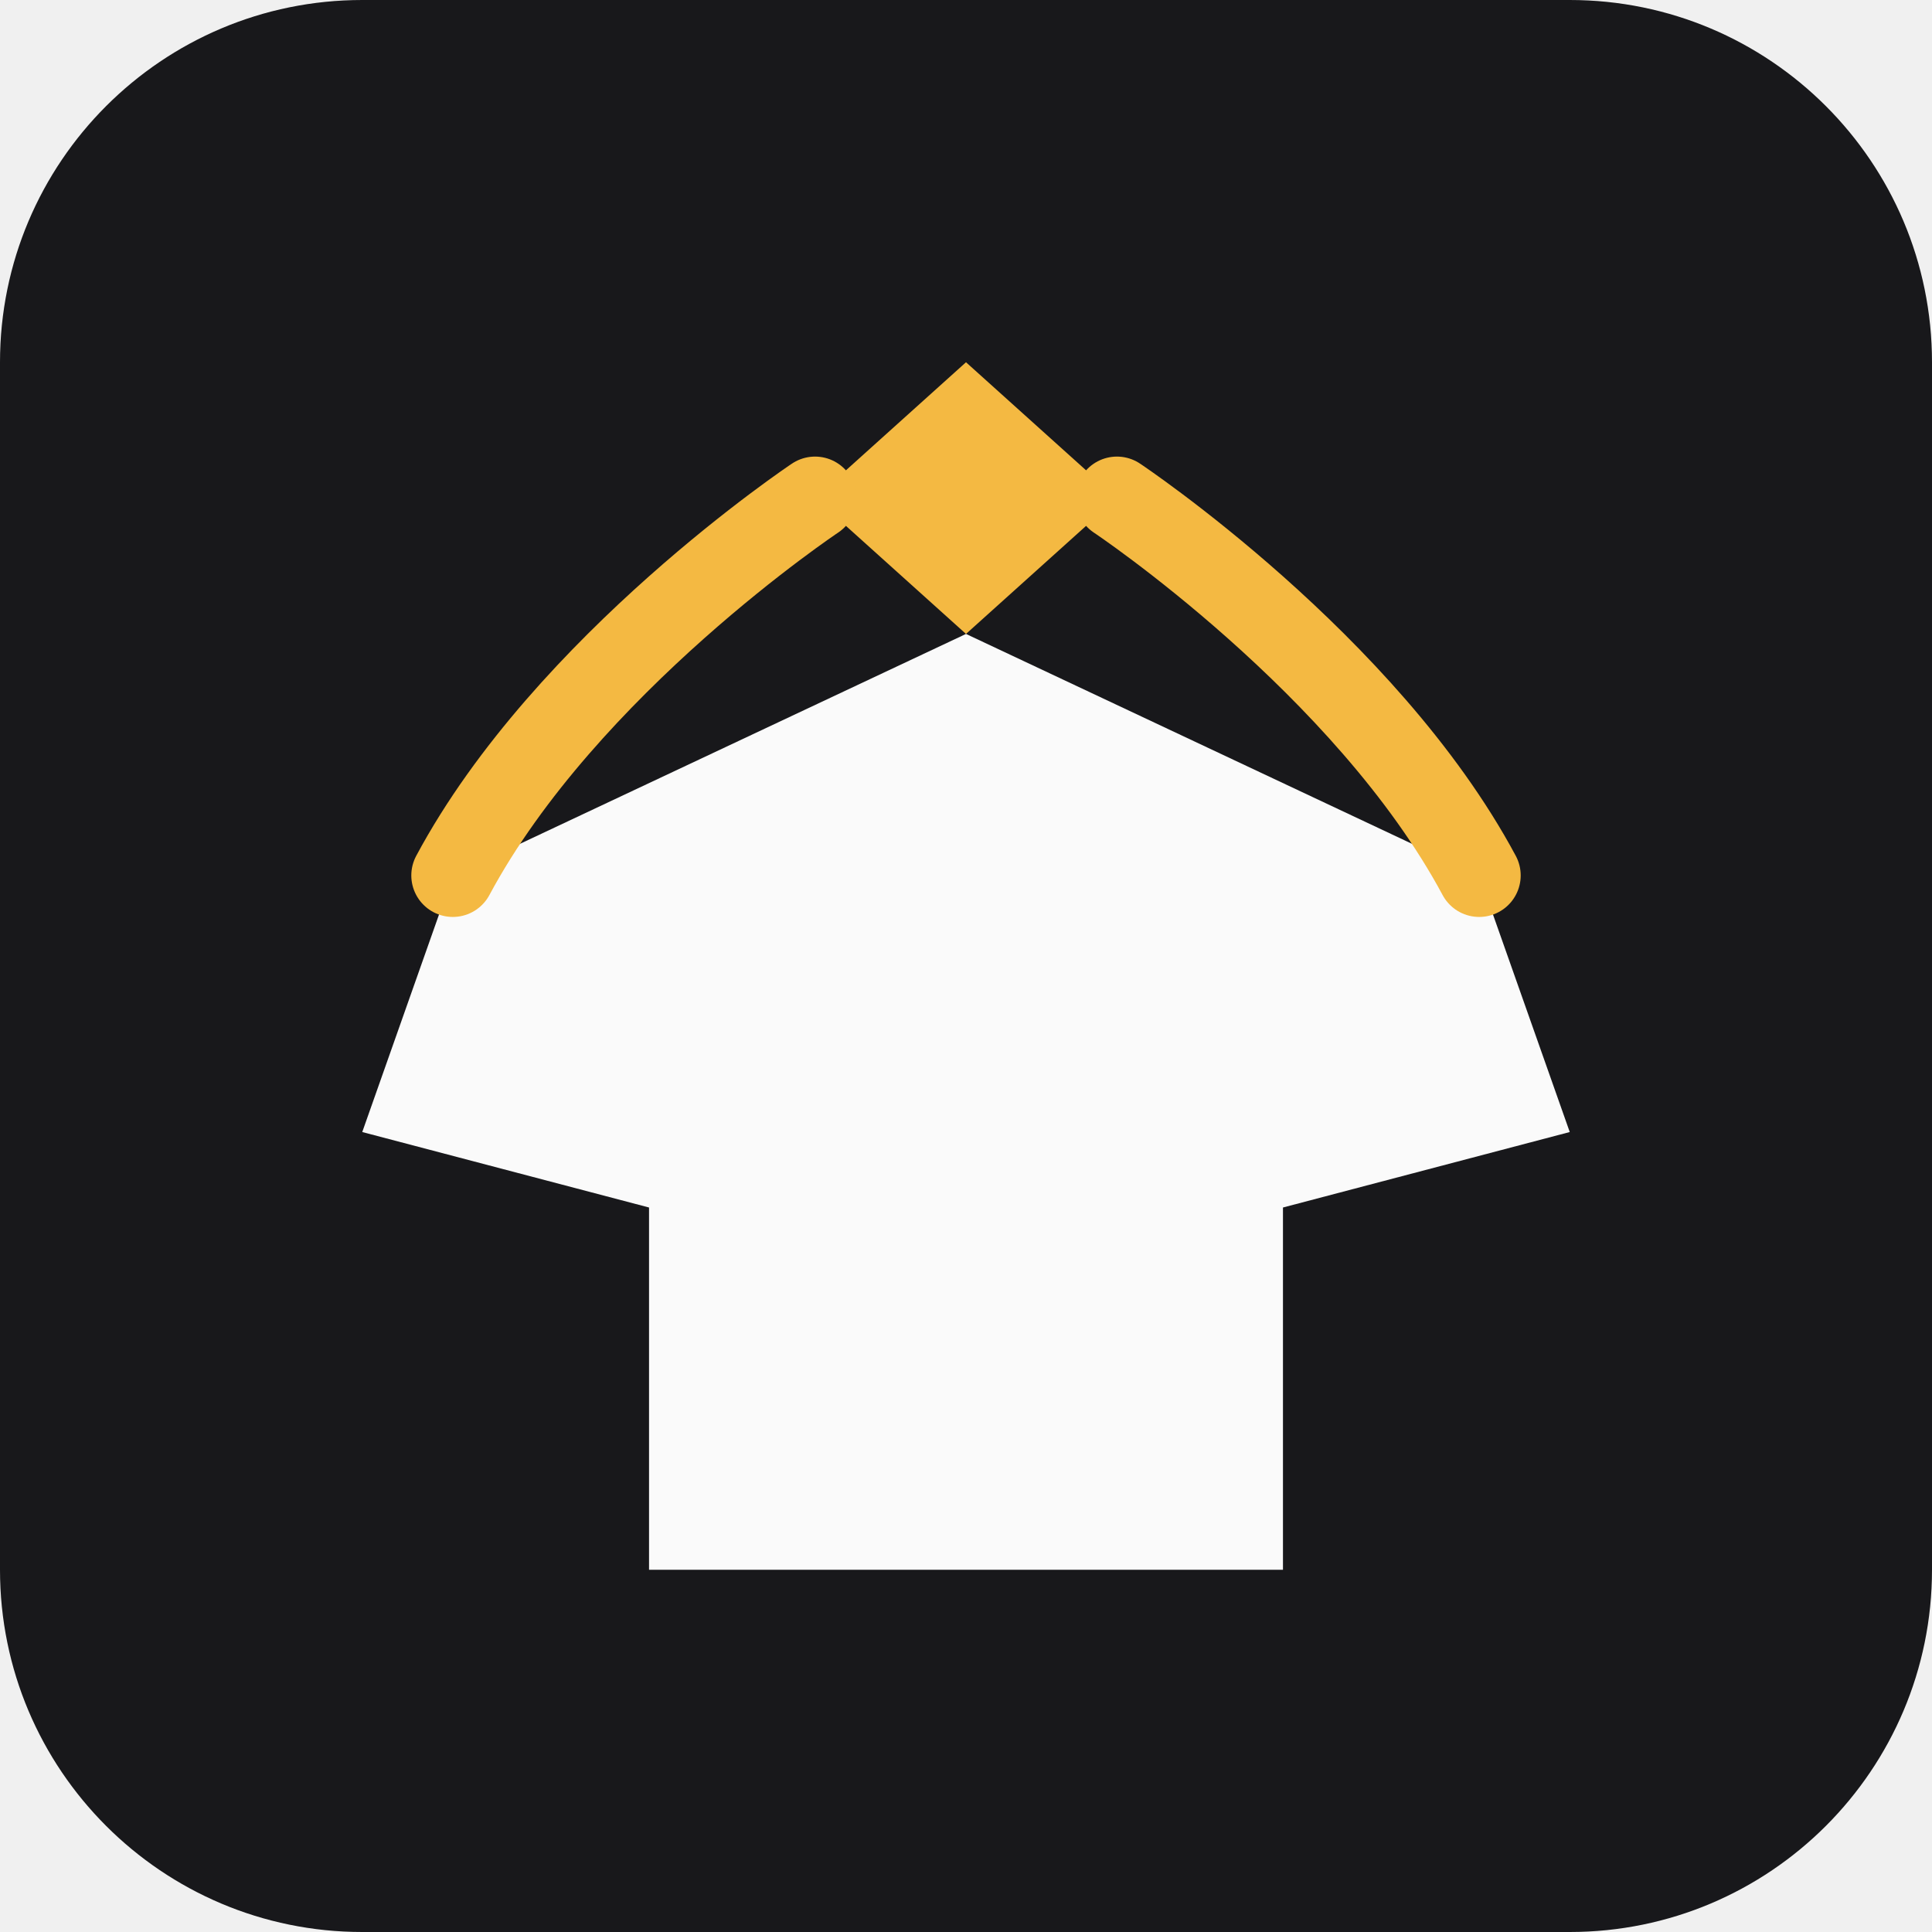
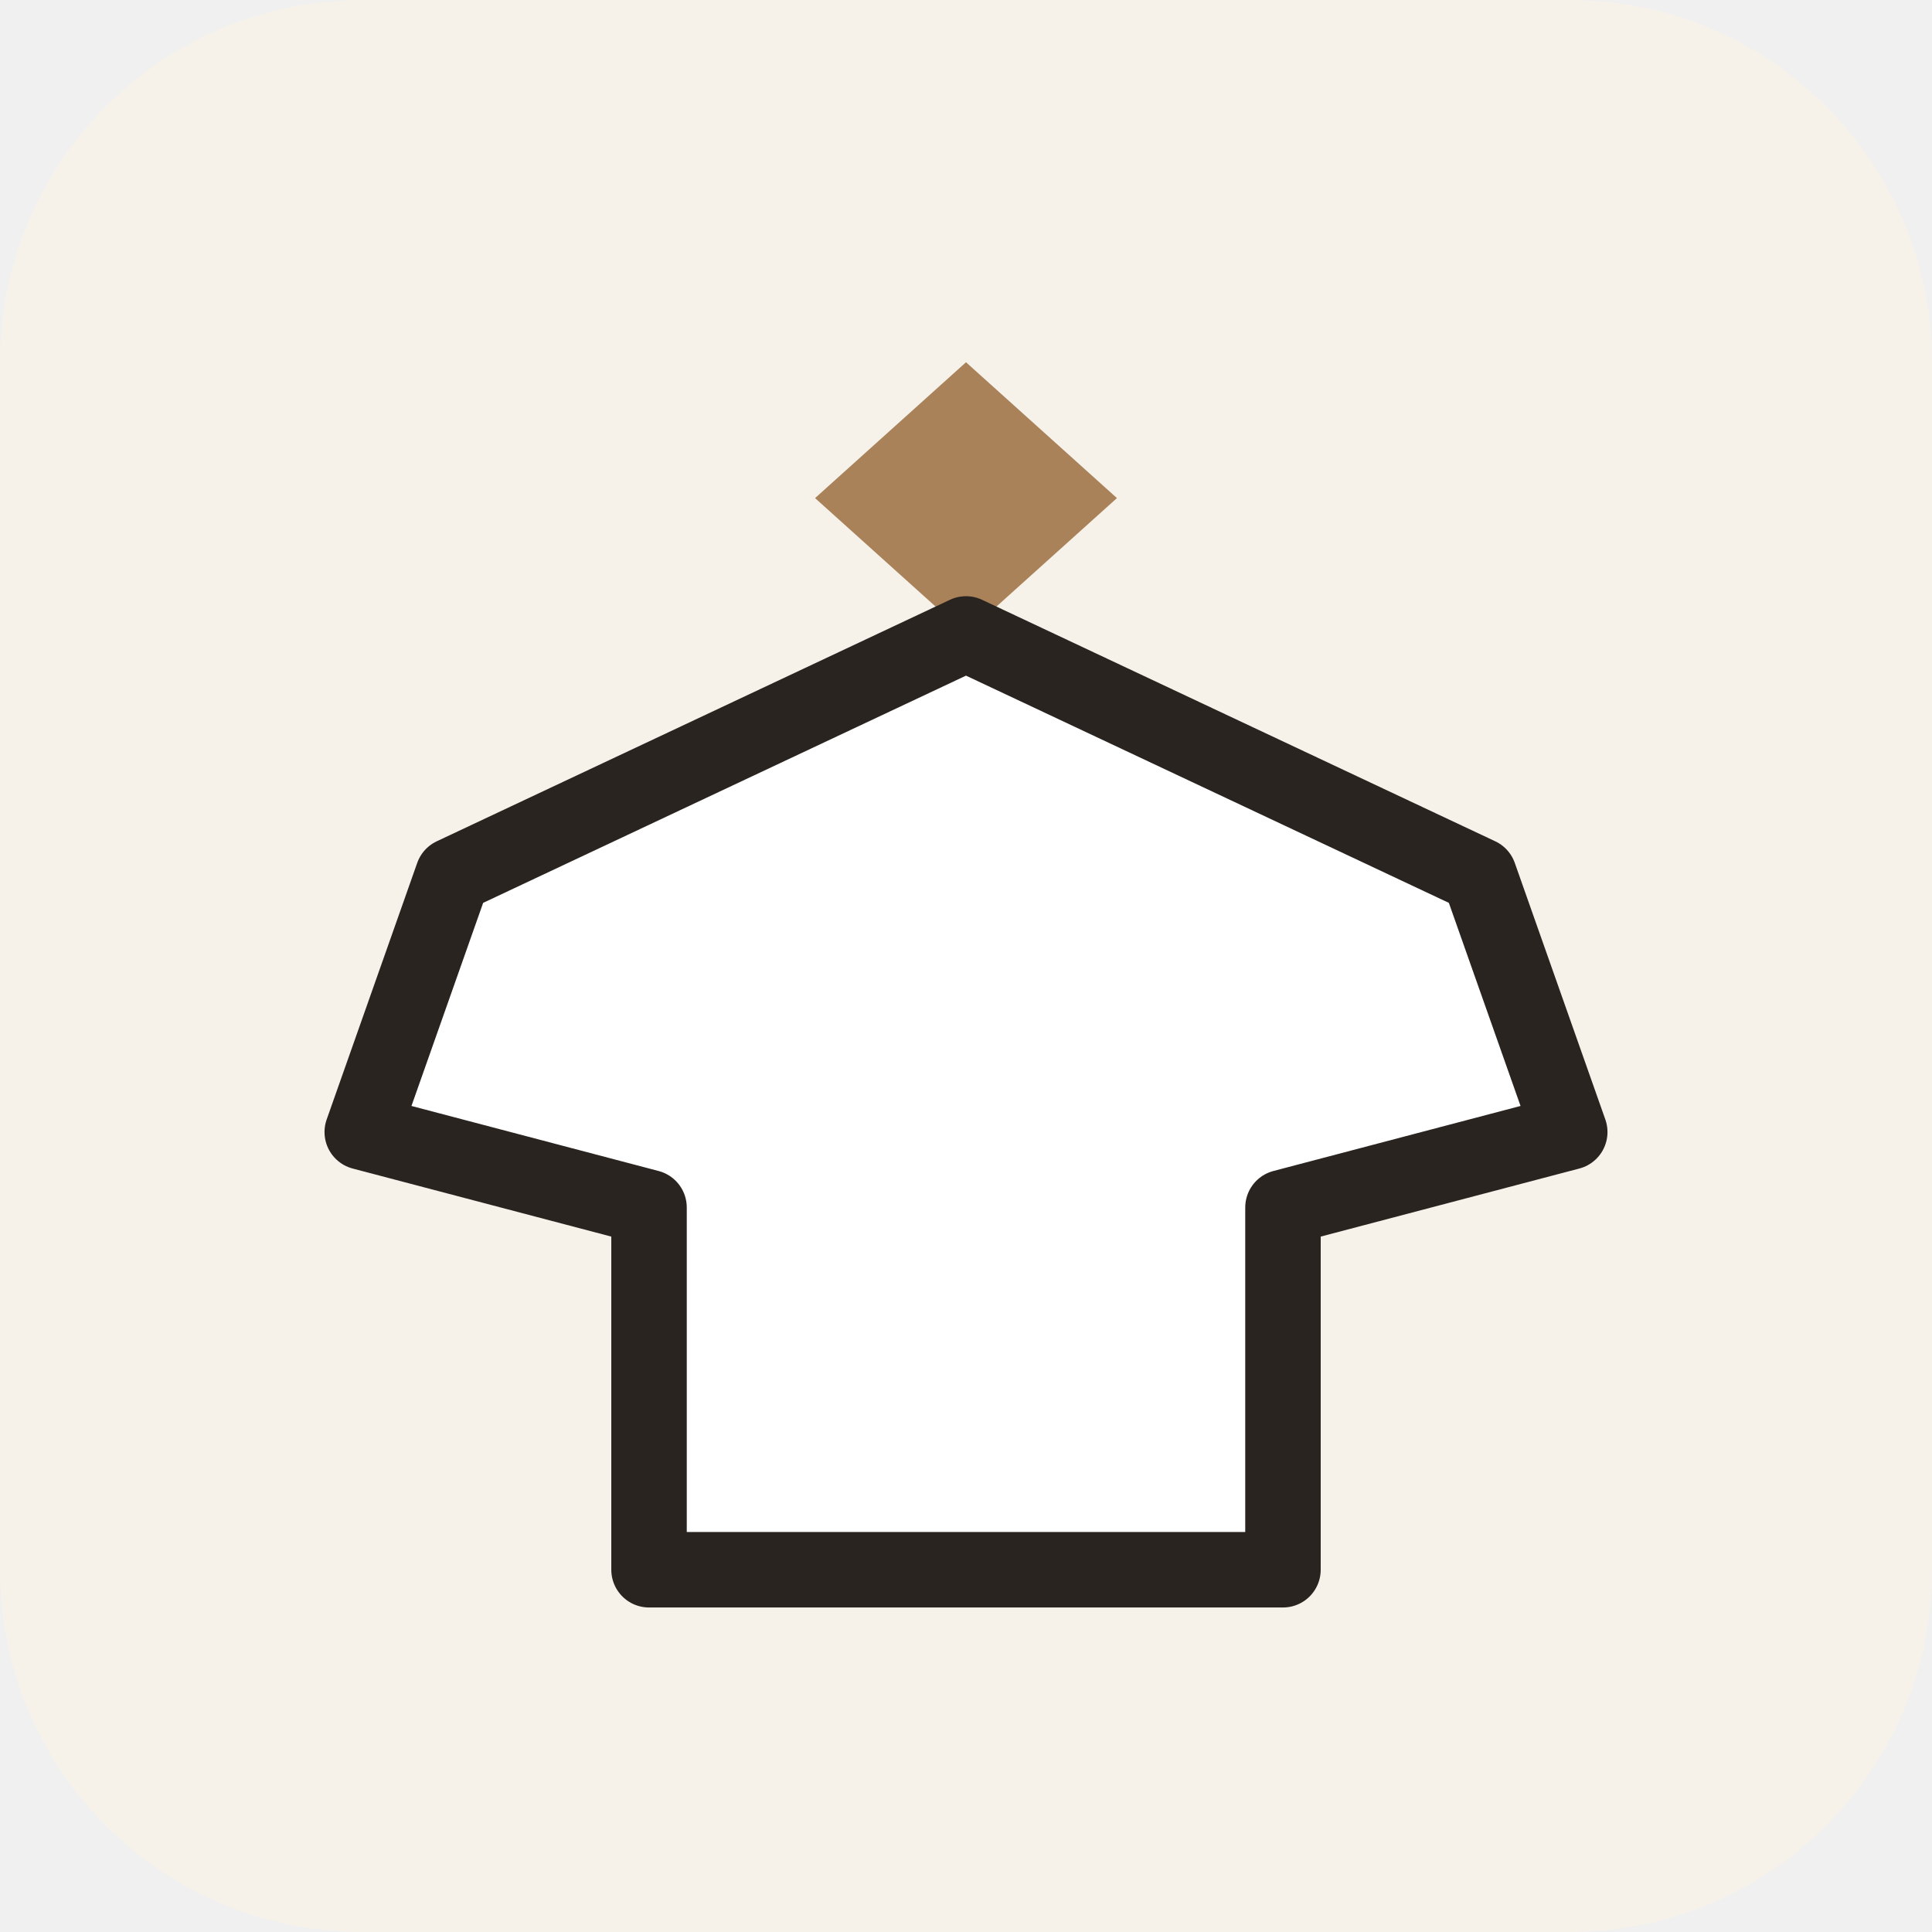
<svg xmlns="http://www.w3.org/2000/svg" viewBox="0 0 512 512">
-   <rect width="512" height="512" rx="96" fill="#18181b" />
-   <g fill="none" stroke="#f4b942" stroke-width="22" stroke-linecap="round" stroke-linejoin="round">
-     <path d="M256 96 L216 132 L256 168 L296 132 Z" fill="#f4b942" stroke="none" />
-     <path d="M256 168 L120 232 L96 300 L172 320 L172 416 L340 416 L340 320 L416 300 L392 232 Z" fill="#fafafa" stroke="none" />
-     <path d="M216 132 C216 132 150 176 120 232" fill="none" />
-     <path d="M296 132 C296 132 362 176 392 232" fill="none" />
+   <rect width="512" height="512" rx="96" fill="#F6F2EA" />
+   <g fill="none" stroke="#2A2420" stroke-width="20" stroke-linecap="round" stroke-linejoin="round">
+     <path d="M256 96 L216 132 L256 168 L296 132 Z" fill="#A9825A" stroke="none" />
+     <path d="M256 168 L120 232 L96 300 L172 320 L172 416 L340 416 L340 320 L416 300 L392 232 Z" fill="#FFFFFF" stroke="#2A2420" />
  </g>
</svg>
